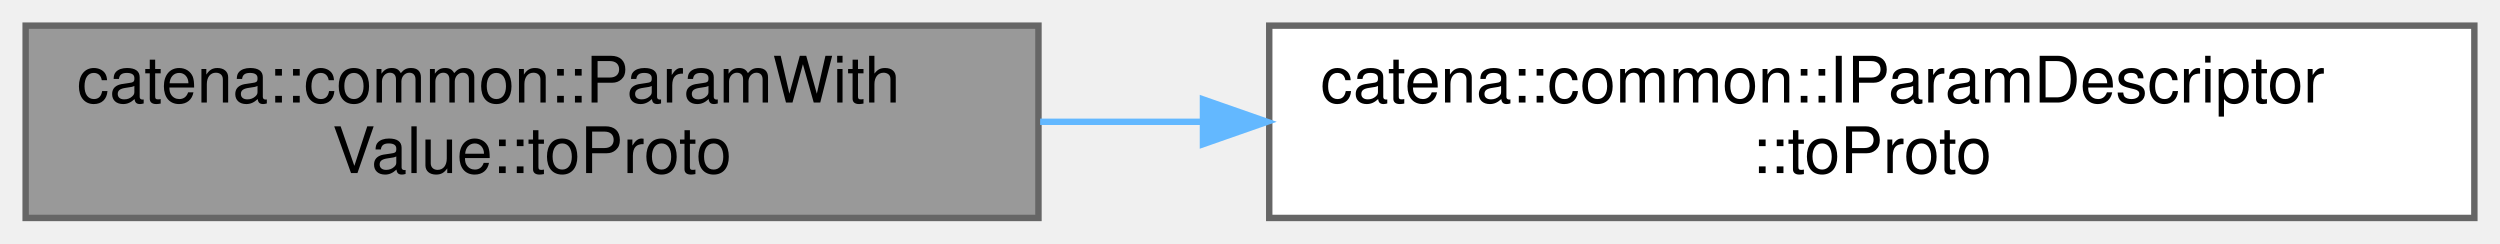
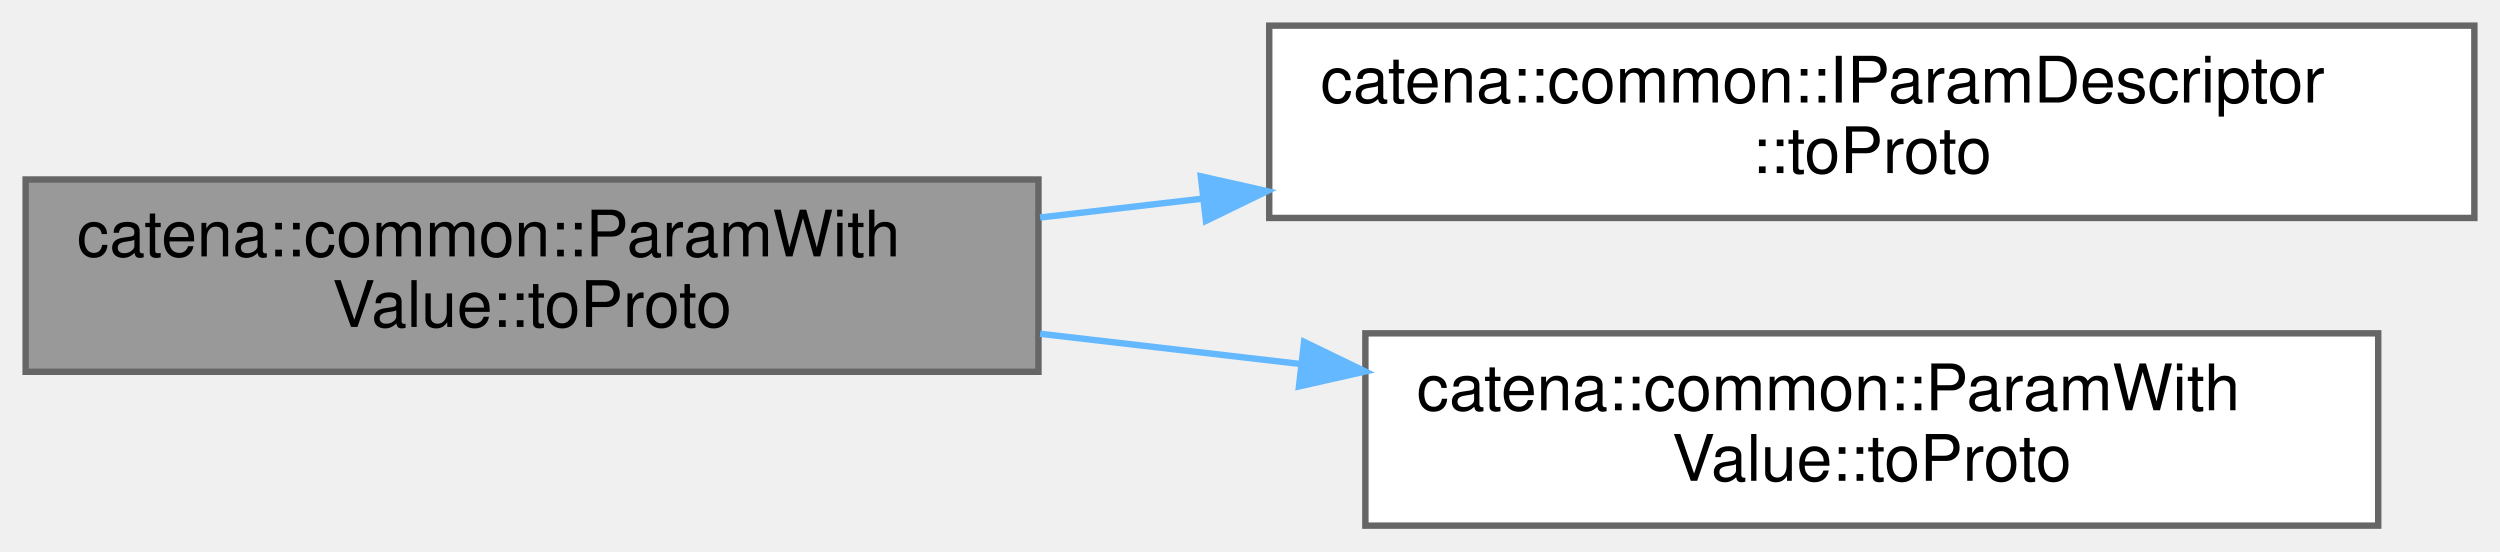
- <svg xmlns="http://www.w3.org/2000/svg" xmlns:xlink="http://www.w3.org/1999/xlink" width="390pt" height="38pt" viewBox="0.00 0.00 390.00 38.00">
-   <g id="graph0" class="graph" transform="scale(1 1) rotate(0) translate(4 34)">
+ <svg xmlns="http://www.w3.org/2000/svg" xmlns:xlink="http://www.w3.org/1999/xlink" width="390pt" height="86pt" viewBox="0.00 0.00 390.00 86.00">
+   <g id="graph0" class="graph" transform="scale(1 1) rotate(0) translate(4 82)">
    <g id="Node000001" class="node">
      <g id="a_Node000001">
        <a xlink:title="serialize the parameter descriptor to protobuf includes both the descriptor and the value">
-           <polygon fill="#999999" stroke="#666666" points="158,-30 0,-30 0,0 158,0 158,-30" />
-           <text text-anchor="start" x="8" y="-18" font-family="Helvetica,sans-Serif" font-size="10.00">catena::common::ParamWith</text>
-           <text text-anchor="middle" x="79" y="-7" font-family="Helvetica,sans-Serif" font-size="10.00">Value::toProto</text>
+           <polygon fill="#999999" stroke="#666666" points="158,-54 0,-54 0,-24 158,-24 158,-54" />
+           <text text-anchor="start" x="8" y="-42" font-family="Helvetica,sans-Serif" font-size="10.00">catena::common::ParamWith</text>
+           <text text-anchor="middle" x="79" y="-31" font-family="Helvetica,sans-Serif" font-size="10.00">Value::toProto</text>
        </a>
      </g>
    </g>
    <g id="Node000002" class="node">
      <g id="a_Node000002">
        <a xlink:href="classcatena_1_1common_1_1IParamDescriptor.html#aa25bebe4e773ae82ff0b64e1853b7729" target="_top" xlink:title="serialize param meta data in to protobuf message">
-           <polygon fill="white" stroke="#666666" points="382,-30 194,-30 194,0 382,0 382,-30" />
-           <text text-anchor="start" x="202" y="-18" font-family="Helvetica,sans-Serif" font-size="10.00">catena::common::IParamDescriptor</text>
-           <text text-anchor="middle" x="288" y="-7" font-family="Helvetica,sans-Serif" font-size="10.00">::toProto</text>
+           <polygon fill="white" stroke="#666666" points="382,-78 194,-78 194,-48 382,-48 382,-78" />
+           <text text-anchor="start" x="202" y="-66" font-family="Helvetica,sans-Serif" font-size="10.00">catena::common::IParamDescriptor</text>
+           <text text-anchor="middle" x="288" y="-55" font-family="Helvetica,sans-Serif" font-size="10.00">::toProto</text>
        </a>
      </g>
    </g>
    <g id="edge1_Node000001_Node000002" class="edge">
      <g id="a_edge1_Node000001_Node000002">
        <a xlink:title=" ">
-           <path fill="none" stroke="#63b8ff" d="M158.26,-15C166.57,-15 175.11,-15 183.65,-15" />
-           <polygon fill="#63b8ff" stroke="#63b8ff" points="183.66,-18.5 193.66,-15 183.66,-11.5 183.66,-18.5" />
+           <path fill="none" stroke="#63b8ff" d="M158.26,-48.07C166.57,-49.04 175.11,-50.03 183.65,-51.02" />
+           <polygon fill="#63b8ff" stroke="#63b8ff" points="183.33,-54.5 193.66,-52.18 184.13,-47.55 183.33,-54.5" />
+         </a>
+       </g>
+     </g>
+     <g id="Node000003" class="node">
+       <g id="a_Node000003">
+         <a xlink:href="classcatena_1_1common_1_1ParamWithValue.html#a114978c20b21938e2182aca7e47ca4fb" target="_top" xlink:title="serialize the parameter value to protobuf if authorized">
+           <polygon fill="white" stroke="#666666" points="367,-30 209,-30 209,0 367,0 367,-30" />
+           <text text-anchor="start" x="217" y="-18" font-family="Helvetica,sans-Serif" font-size="10.00">catena::common::ParamWith</text>
+           <text text-anchor="middle" x="288" y="-7" font-family="Helvetica,sans-Serif" font-size="10.00">Value::toProto</text>
+         </a>
+       </g>
+     </g>
+     <g id="edge2_Node000001_Node000003" class="edge">
+       <g id="a_edge2_Node000001_Node000003">
+         <a xlink:title=" ">
+           <path fill="none" stroke="#63b8ff" d="M158.26,-29.93C171.49,-28.39 185.3,-26.79 198.76,-25.23" />
+           <polygon fill="#63b8ff" stroke="#63b8ff" points="199.44,-28.67 208.97,-24.05 198.64,-21.72 199.44,-28.67" />
        </a>
      </g>
    </g>
  </g>
</svg>
